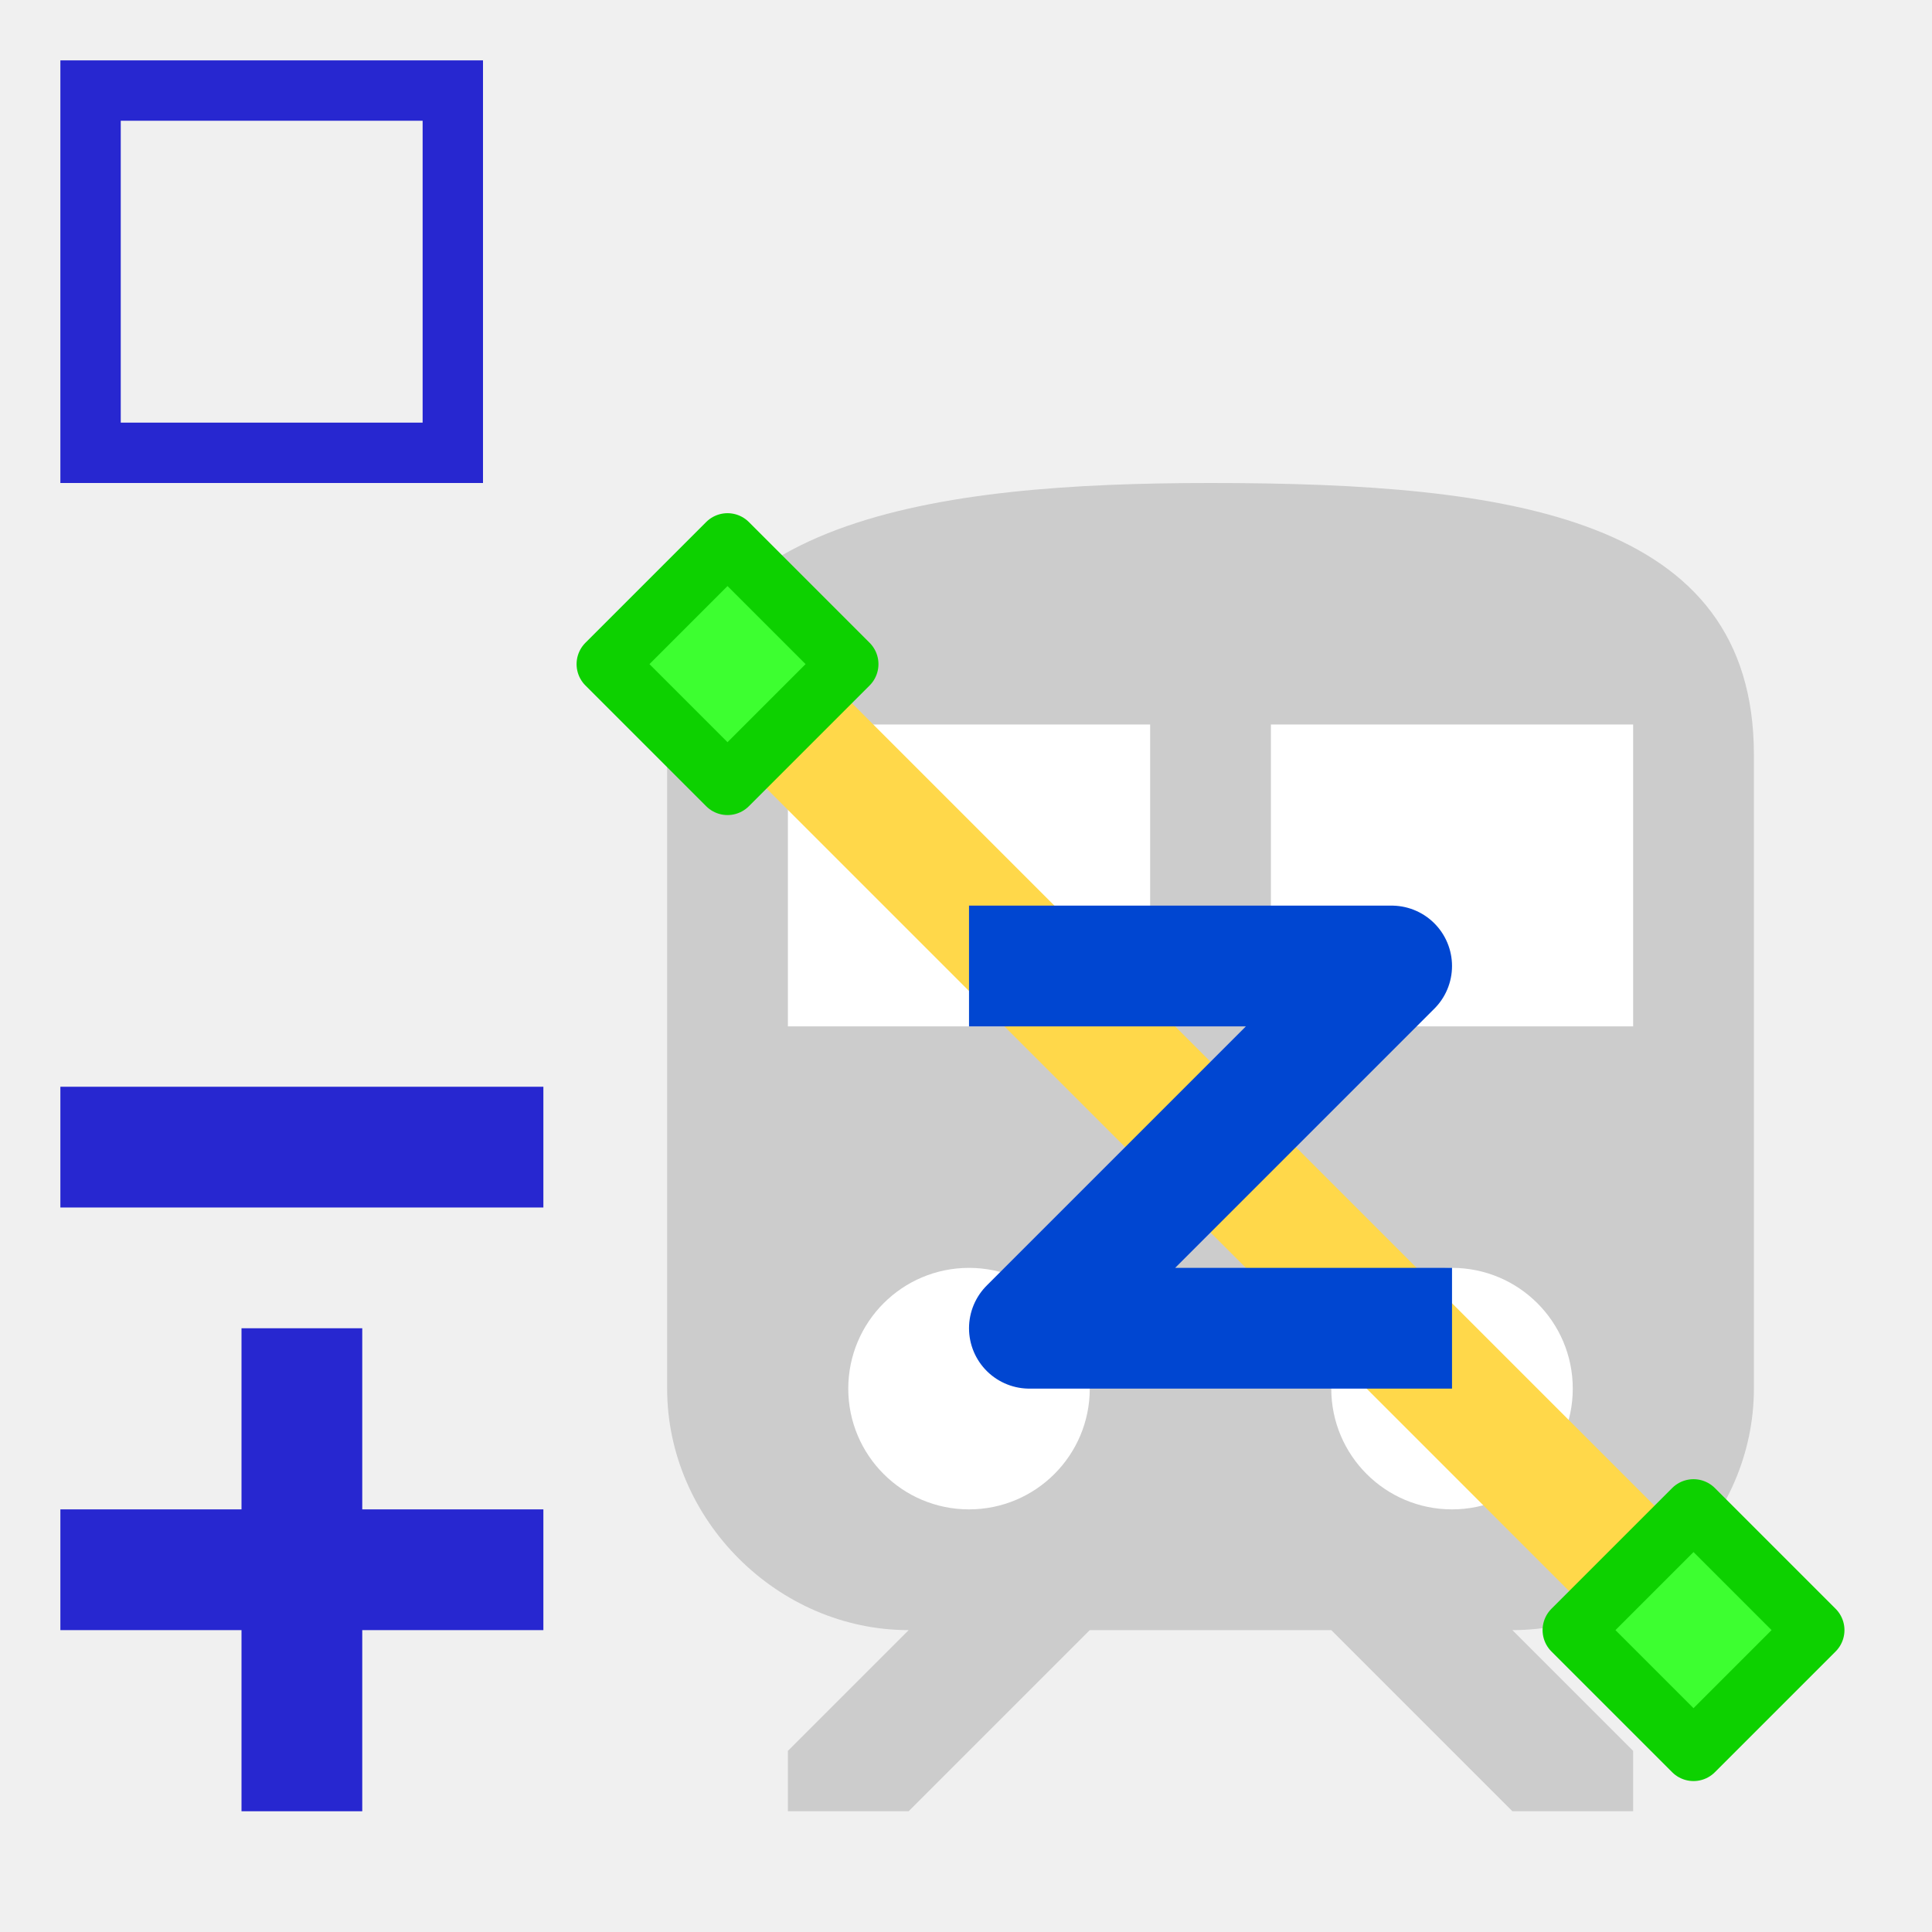
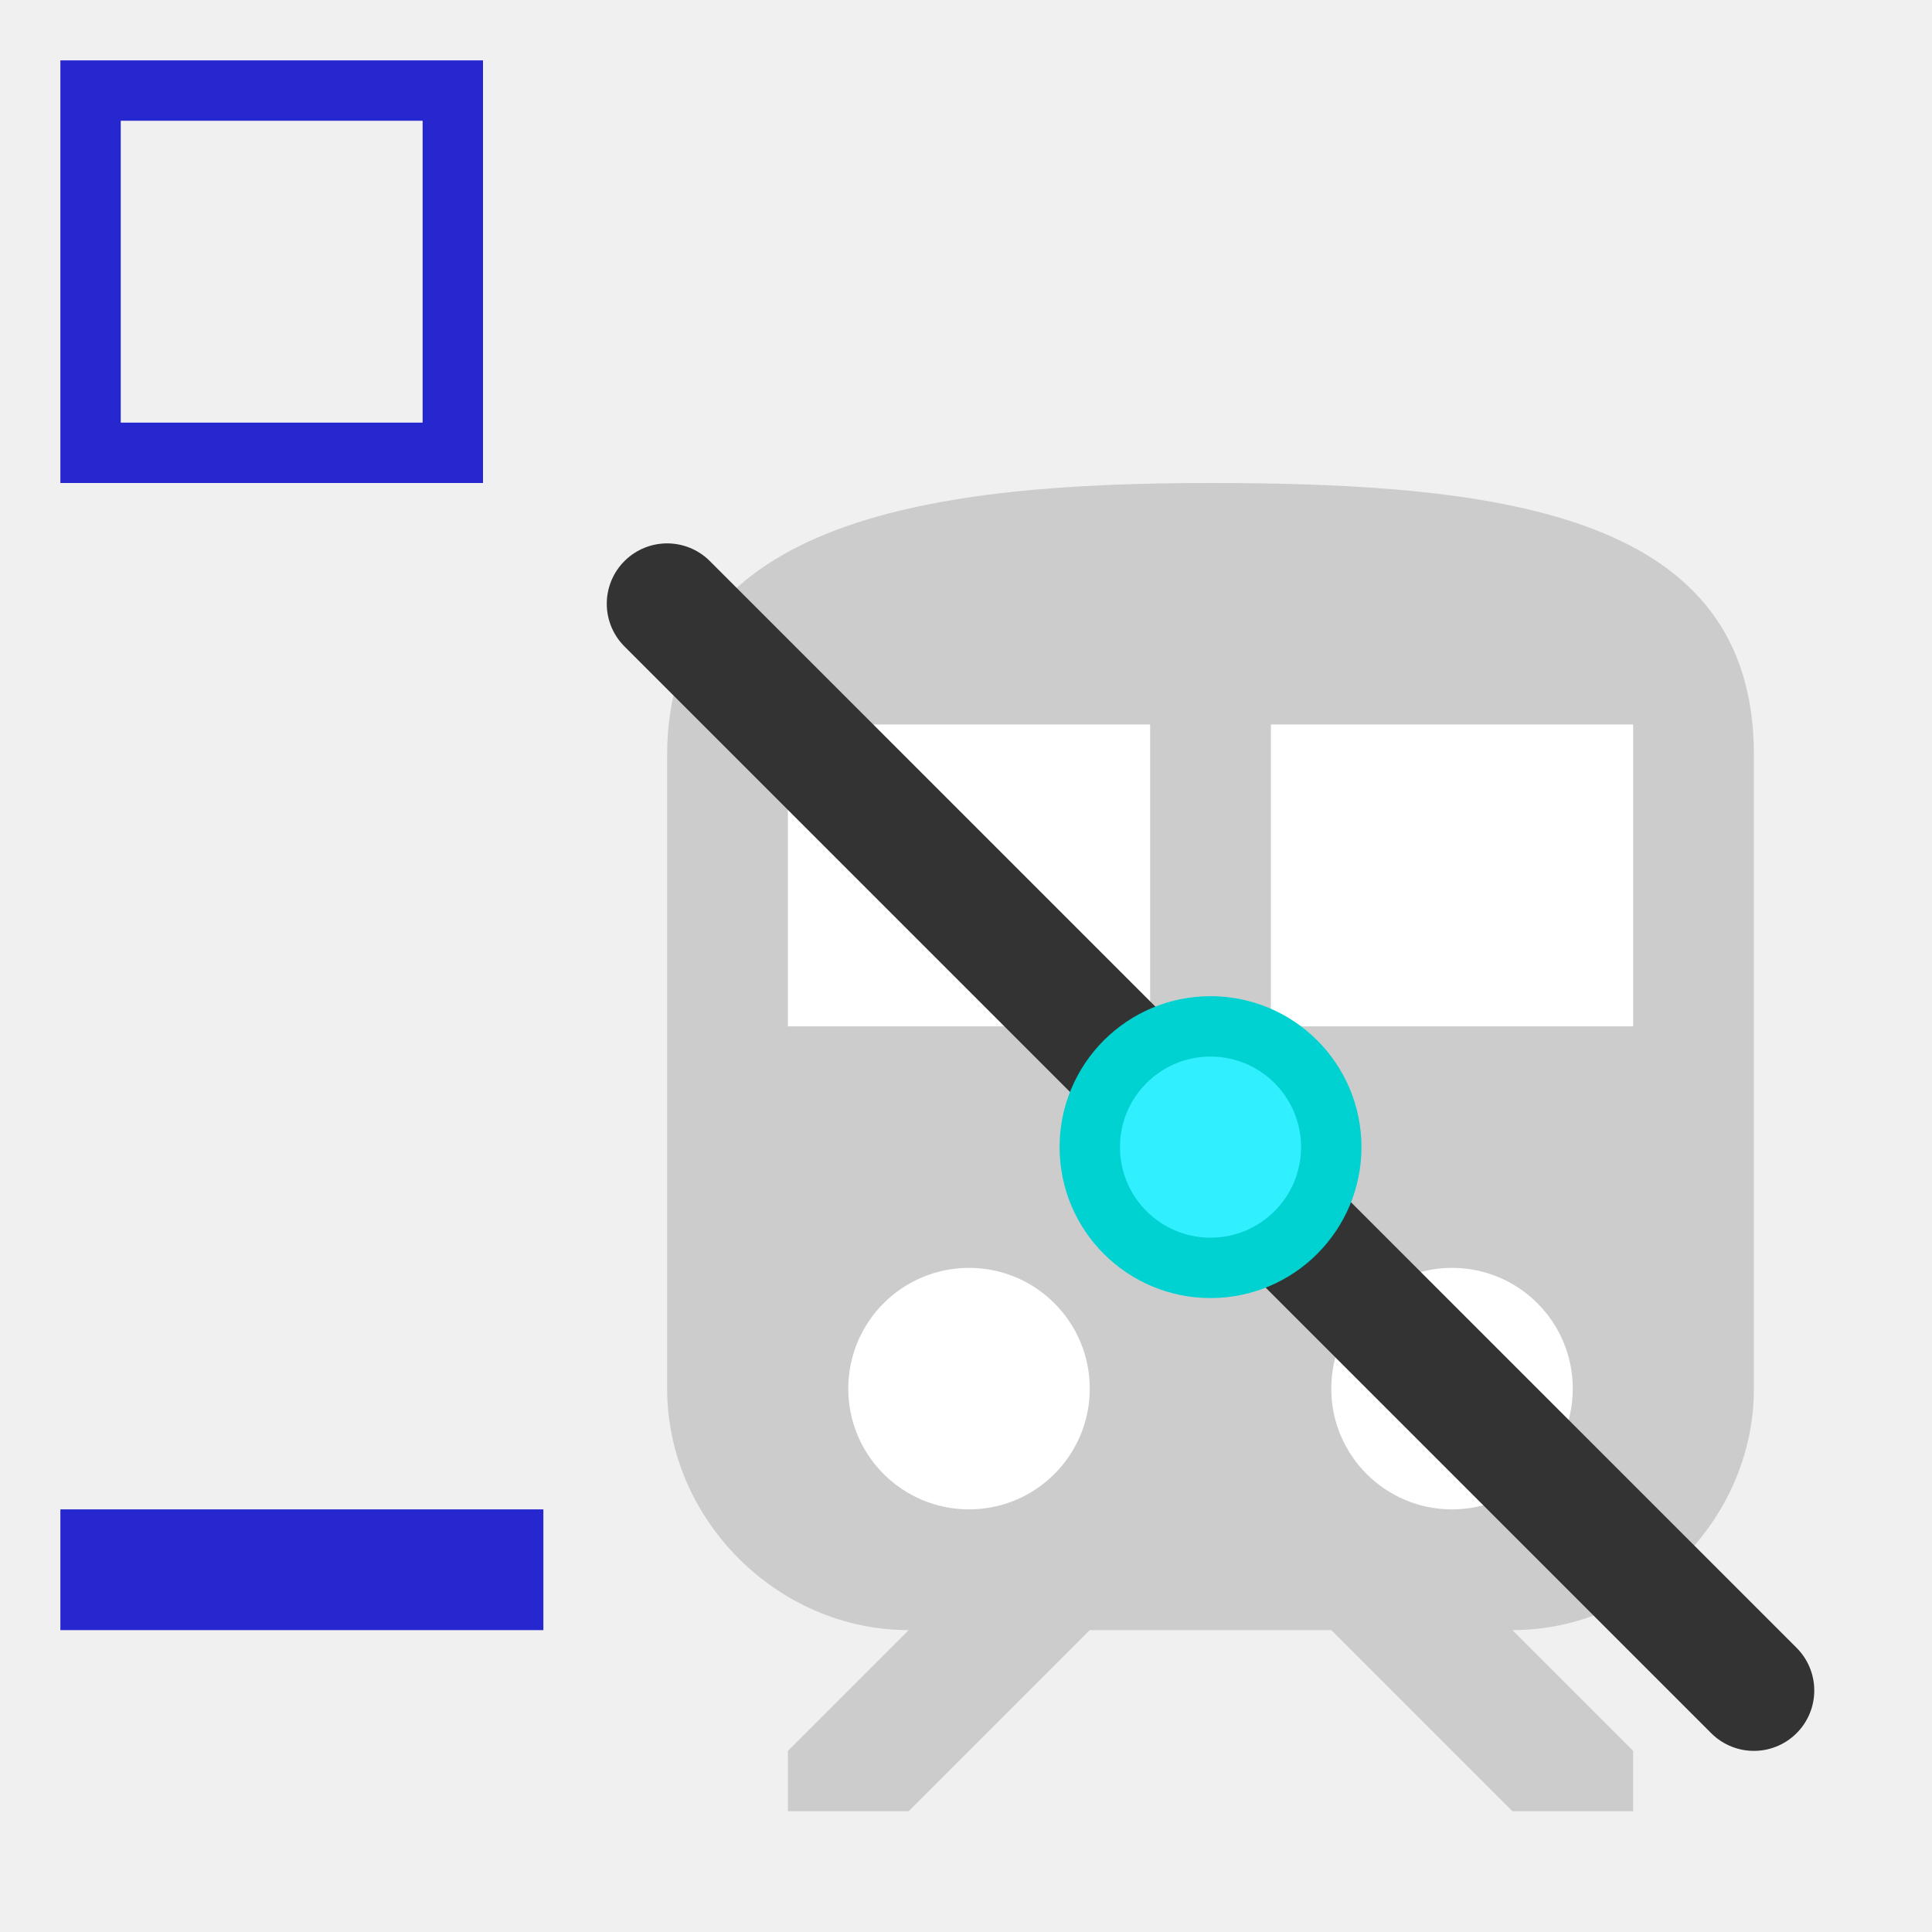
<svg xmlns="http://www.w3.org/2000/svg" width="100%" height="100%" viewBox="0 0 32 32" version="1.1" xml:space="preserve" style="fill-rule:evenodd;clip-rule:evenodd;stroke-linecap:round;stroke-linejoin:round;stroke-miterlimit:1.5;">
  <path d="M8,1L8,8L1,8L1,1L8,1ZM7,2L2,2L2,7L7,7L7,2Z" style="fill:rgb(39,39,208);" />
  <g>
    <path d="M20.05,8C15.55,8 11.05,8.562 11.05,12.5L11.05,23C11.05,25.171 12.879,27 15.05,27L13.05,29L13.05,30L15.05,30L18.05,27L22.05,27L25.05,30L27.05,30L27.05,29L25.05,27C27.221,27 29.05,25.171 29.05,23L29.05,12.5C29.05,8.562 25.023,8 20.05,8Z" style="fill:rgb(204,204,204);fill-rule:nonzero;" />
    <circle cx="16.05" cy="23" r="2" style="fill:white;" />
    <circle cx="24.05" cy="23" r="2" style="fill:white;" />
    <rect x="13.05" y="12" width="6" height="5" style="fill:white;" />
    <rect x="21.05" y="12" width="6" height="5" style="fill:white;" />
  </g>
  <rect x="1" y="25" width="8" height="2" style="fill:rgb(39,39,208);" />
-   <rect x="4" y="22" width="2" height="8" style="fill:rgb(39,39,208);" />
-   <rect x="1" y="18" width="8" height="2" style="fill:rgb(39,39,208);" />
-   <g id="scale">
-     <path d="M12.05,11L28.05,27" style="fill:none;stroke:rgb(255,216,74);stroke-width:2px;" />
-     <path d="M12.05,9L14.05,11L12.05,13L10.05,11L12.05,9Z" style="fill:rgb(61,255,48);stroke:rgb(13,209,0);stroke-width:1px;stroke-linecap:butt;" />
-     <path d="M28.05,25L30.05,27L28.05,29L26.05,27L28.05,25Z" style="fill:rgb(61,255,48);stroke:rgb(13,209,0);stroke-width:1px;stroke-linecap:butt;" />
+   <g id="oecenter">
+     <path d="M11.05,10L29.05,28" style="fill:none;stroke:rgb(51,51,51);stroke-width:2px;" />
+     <circle cx="20.05" cy="19" r="2" style="fill:rgb(48,239,255);stroke:rgb(0,209,209);stroke-width:1px;stroke-linecap:butt;" />
  </g>
-   <path d="M16.05,16L23.05,16L17.05,22L24.05,22" style="fill:none;stroke:rgb(0,70,209);stroke-width:2px;stroke-linecap:butt;" />
</svg>
